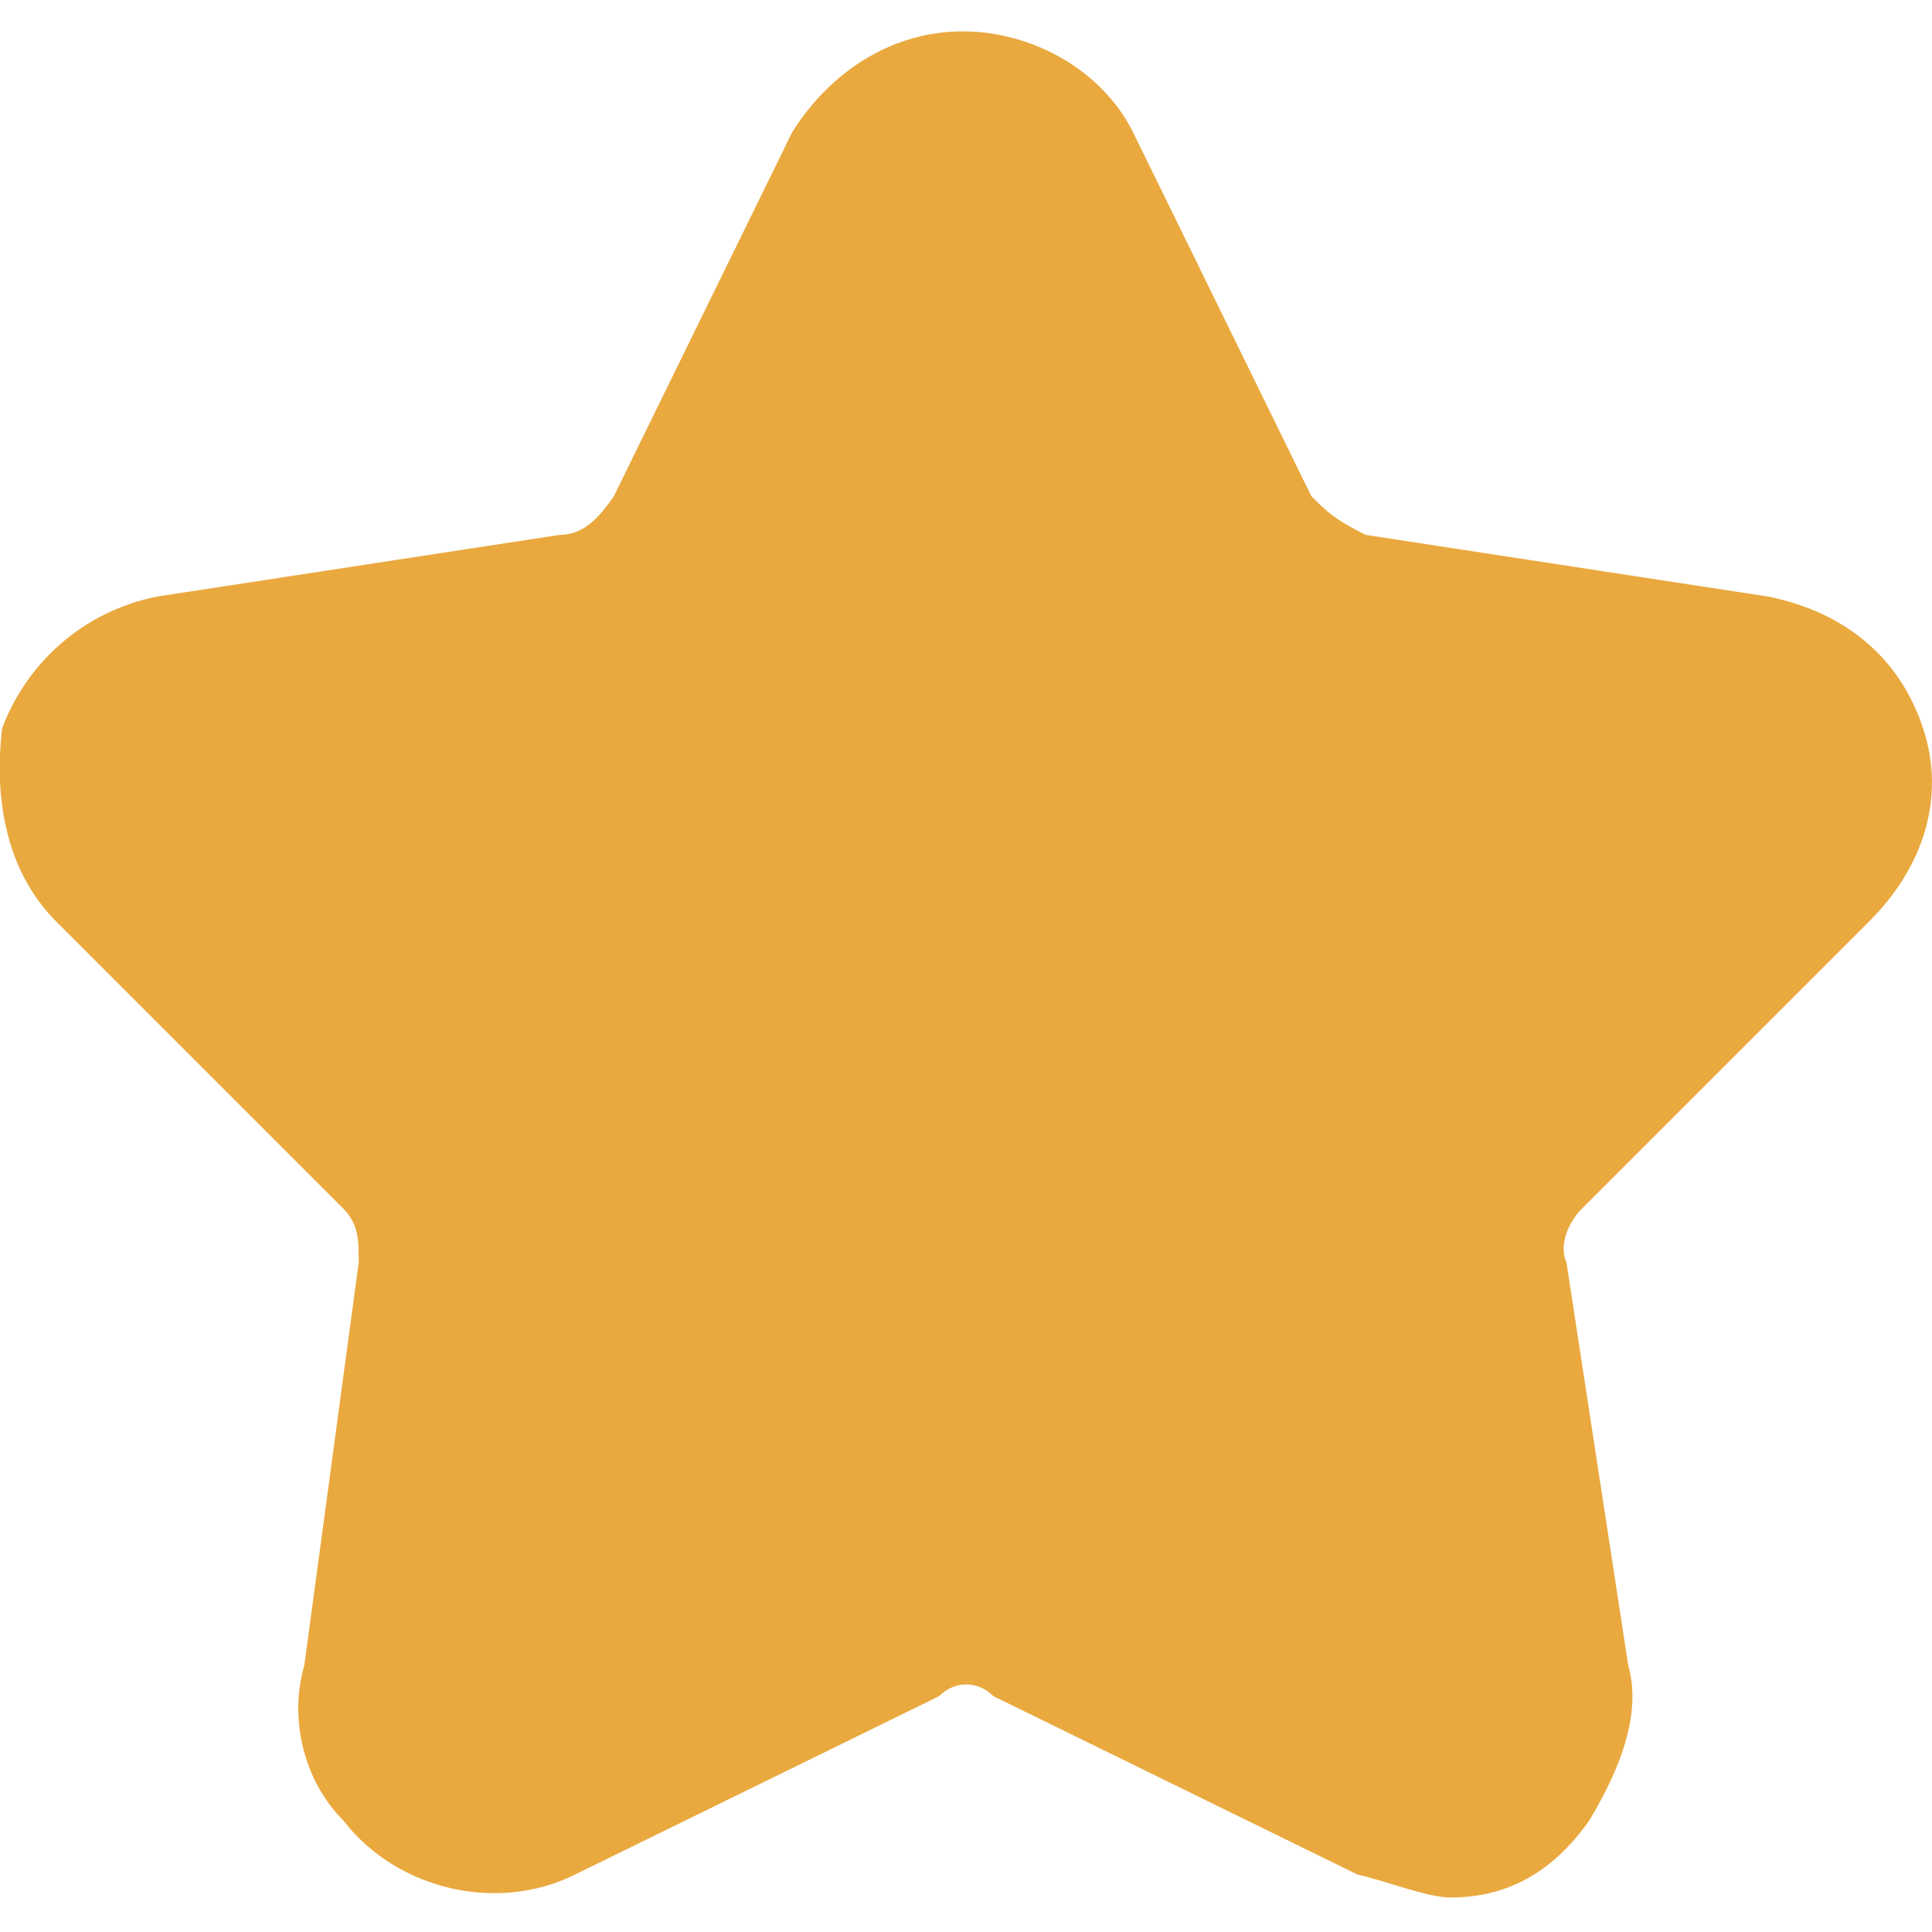
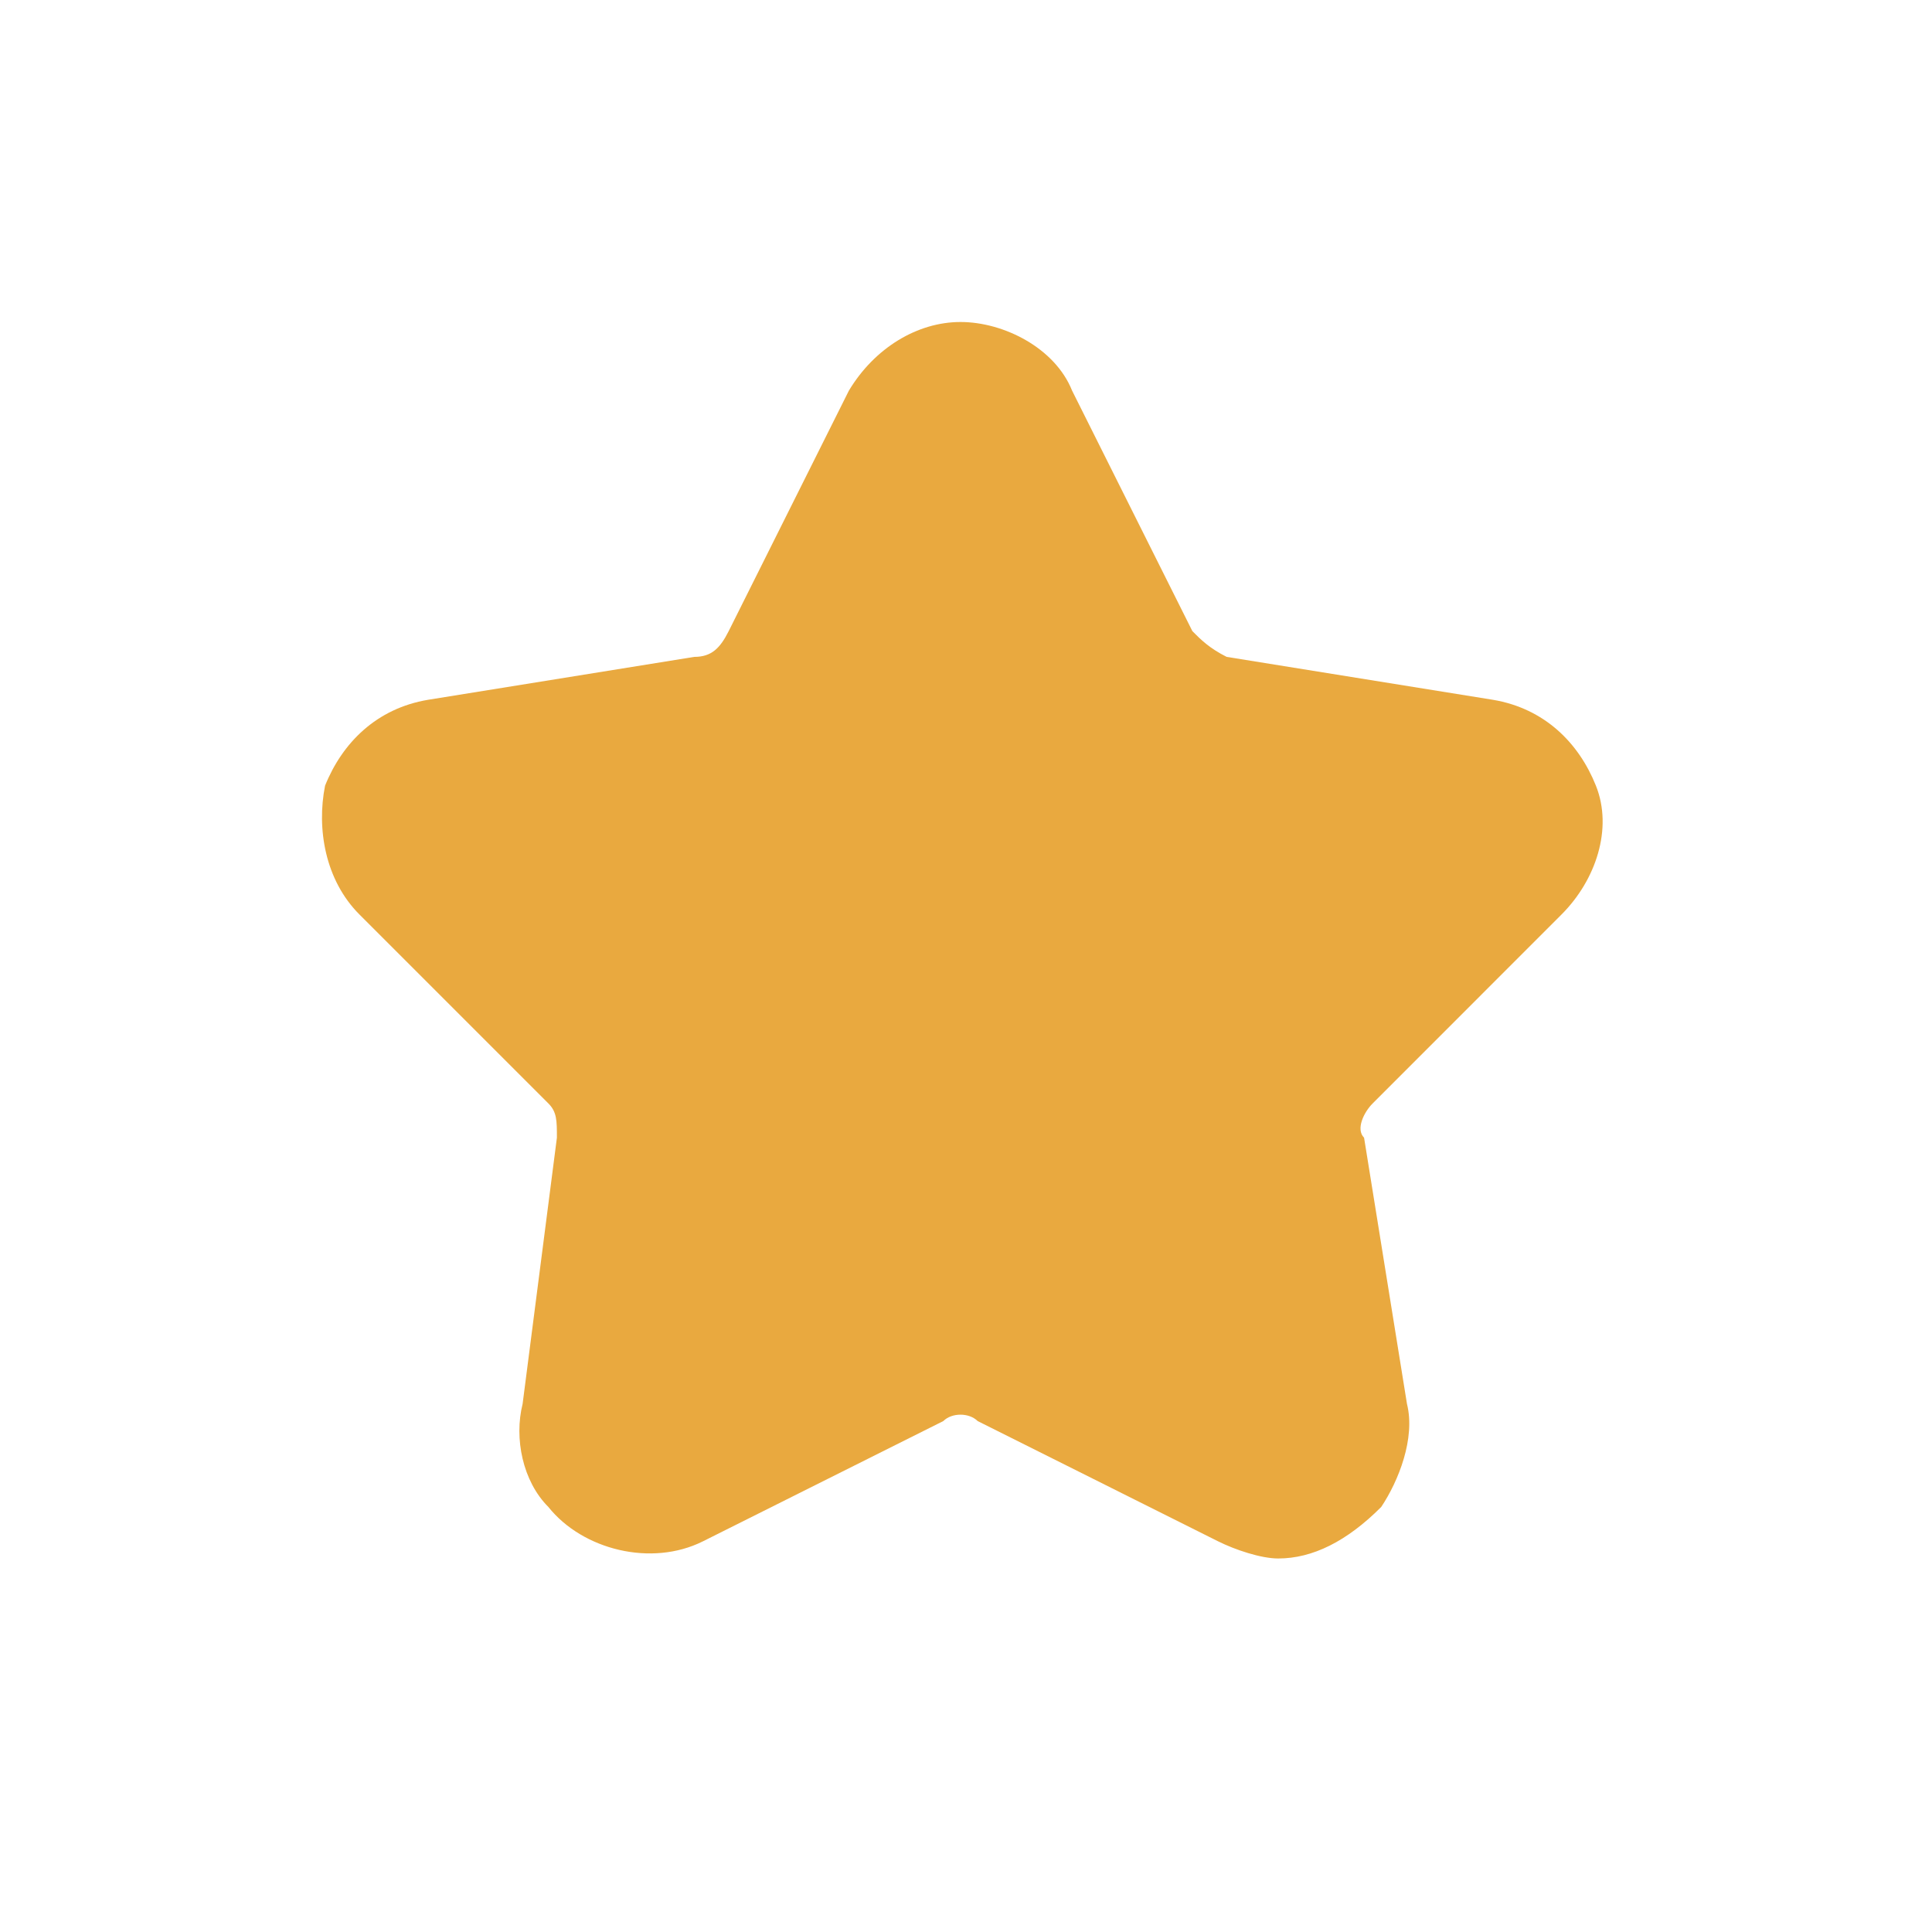
- <svg xmlns="http://www.w3.org/2000/svg" version="1.1" id="Capa_1" x="0px" y="0px" viewBox="-112 236.4 369.5 369.5" style="enable-background:new -112 236.4 369.5 369.5;" xml:space="preserve">
-   <style type="text/css">
- 	.st0{fill:#E9A93F;}
- </style>
-   <g>
-     <path class="st0" d="M165.4,599.3c-4.4,0-11.8-3-17.8-4.4l-69.6-34.1c-3-3-7.4-3-10.4,0l-69.6,34.1c-14.8,7.4-34.1,3-44.4-10.4   c-7.4-7.4-10.4-19.3-7.4-29.6l10.4-77c0-4.4,0-7.4-3-10.4l-54.8-54.8c-10.4-10.4-11.8-25.2-10.4-37c4.4-11.8,14.8-22.2,29.6-25.2   l77-11.8c4.4,0,7.4-3,10.4-7.4l34.1-69.6c7.4-11.8,19.3-19.3,32.6-19.3s26.7,7.4,32.6,19.3l34.1,69.6c3,3,4.4,4.4,10.4,7.4l77,11.8   c14.8,3,25.2,11.8,29.6,25.2c4.4,13.3,0,26.7-10.4,37l-54.8,54.8c-3,3-4.4,7.4-3,10.4l11.8,77c3,10.4-3,22.2-7.4,29.6   C184.7,594.9,175.8,599.3,165.4,599.3z" />
-   </g>
+ <svg xmlns="http://www.w3.org/2000/svg" width="24" height="24" viewBox="0 0 24 24">
+   <path fill="#E9A93F" d="M11.878,15.36 C11.665,15.36 11.345,15.253 11.132,15.147 L8.145,13.653 C8.038,13.547 7.825,13.547 7.718,13.653 L4.732,15.147 C4.092,15.467 3.238,15.253 2.812,14.72 C2.492,14.4 2.385,13.867 2.492,13.44 L2.918,10.133 C2.918,9.92 2.918,9.813 2.812,9.707 L0.465,7.36 C0.038,6.933 -0.068,6.293 0.038,5.76 C0.252,5.227 0.678,4.8 1.318,4.693 L4.625,4.16 C4.838,4.16 4.945,4.053 5.052,3.84 L6.545,0.853 C6.865,0.32 7.398,1.50990331e-14 7.932,1.50990331e-14 C8.465,1.50990331e-14 9.105,0.32 9.318,0.853 L10.812,3.84 C10.918,3.947 11.025,4.053 11.238,4.16 L14.545,4.693 C15.185,4.8 15.612,5.227 15.825,5.76 C16.038,6.293 15.825,6.933 15.398,7.36 L13.052,9.707 C12.945,9.813 12.838,10.027 12.945,10.133 L13.478,13.44 C13.585,13.867 13.372,14.4 13.158,14.72 C12.732,15.147 12.305,15.36 11.878,15.36 Z" transform="translate(4 4)" />
</svg>
